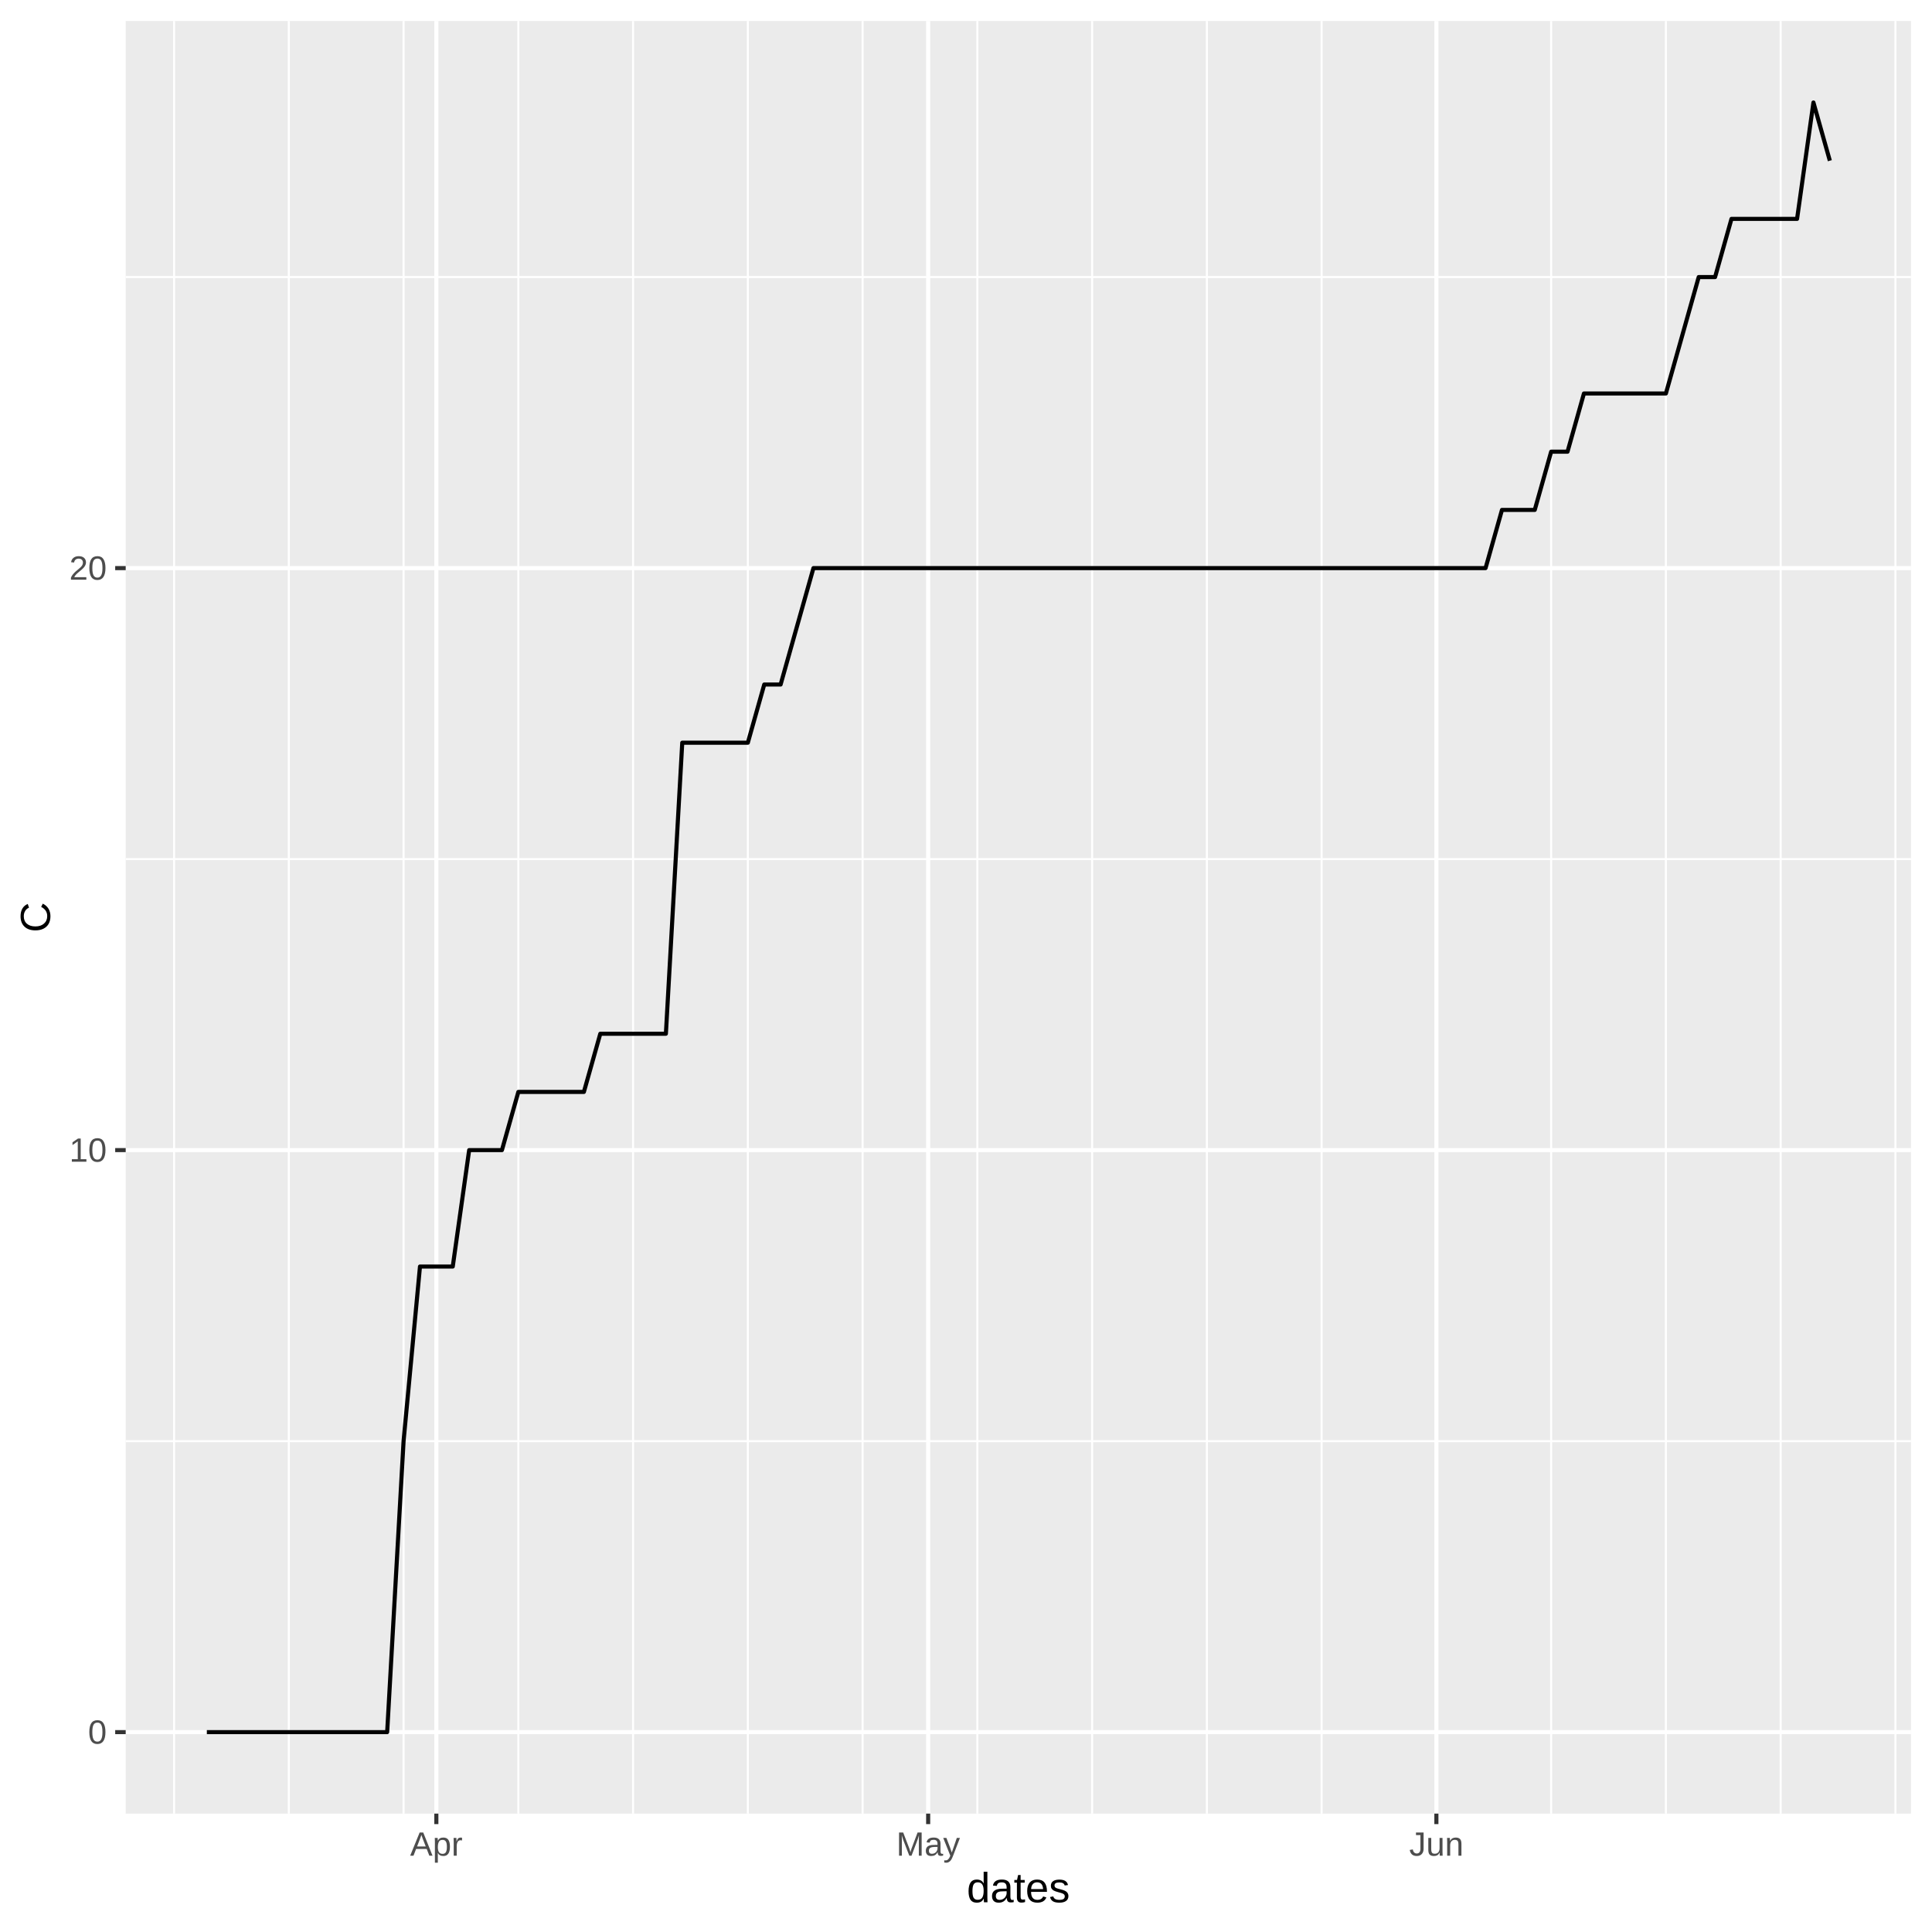
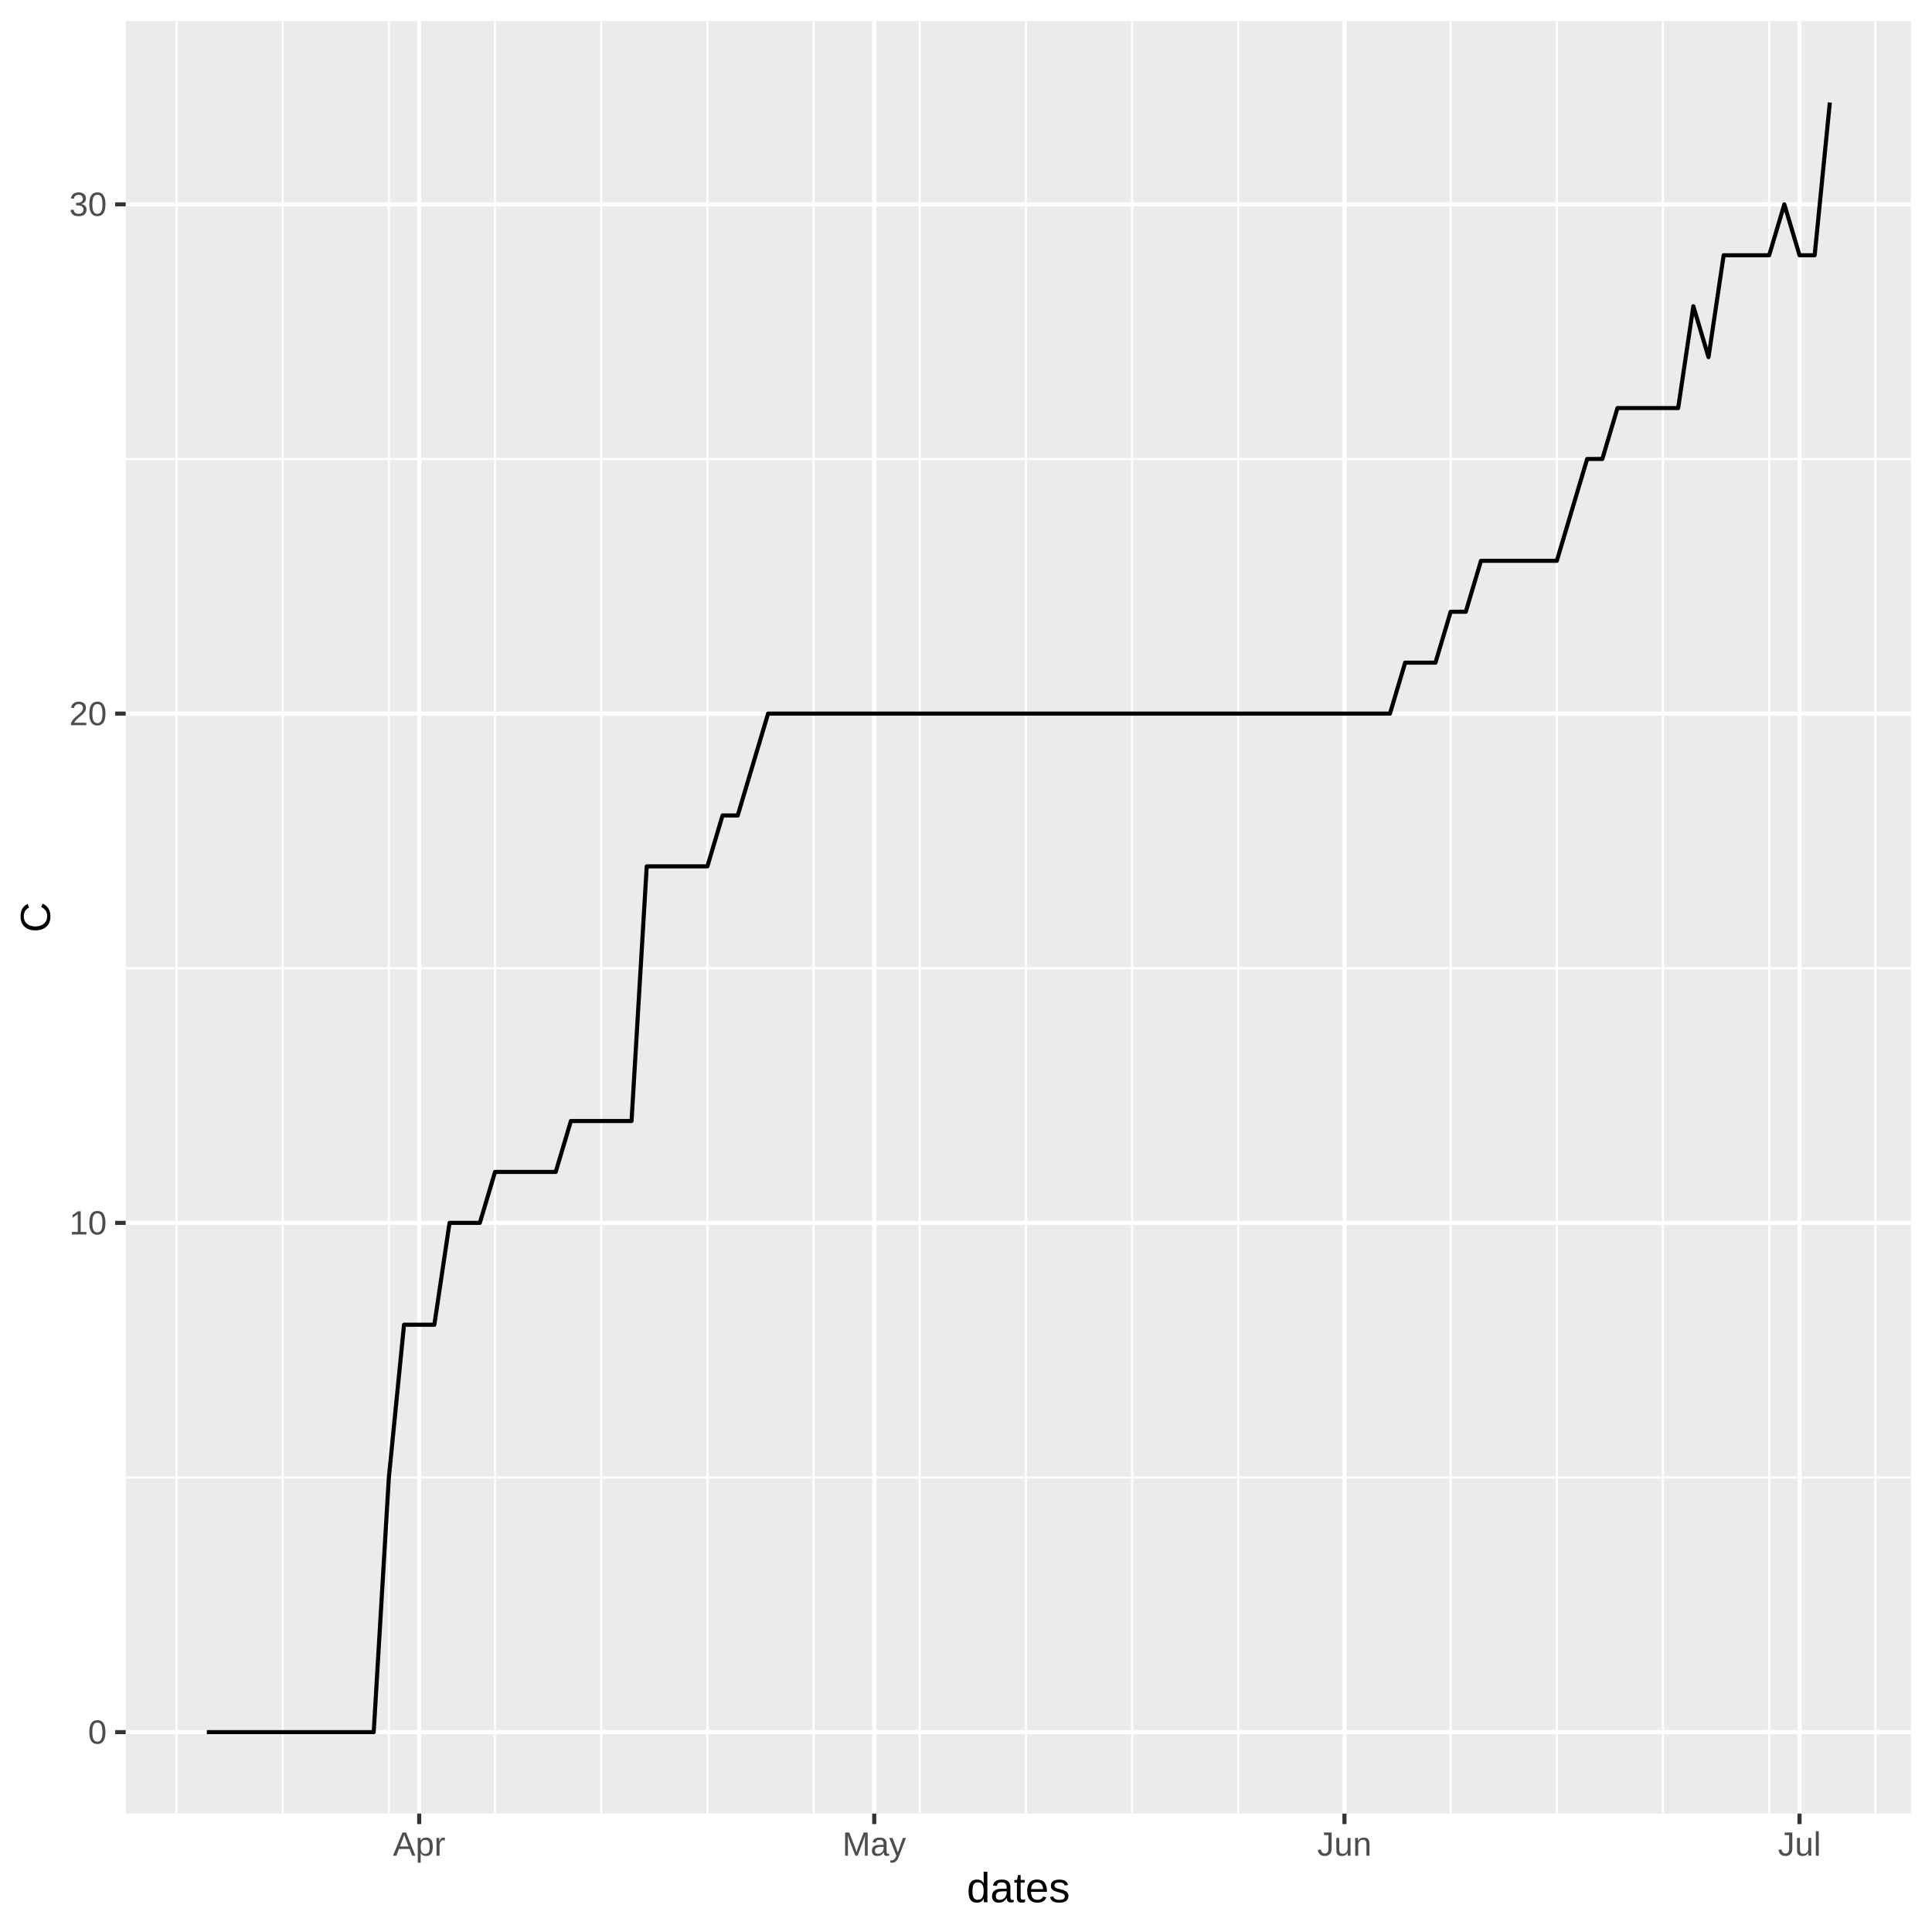
<svg xmlns="http://www.w3.org/2000/svg" viewBox="0 0 504.00 504.00">
  <defs>
    <style type="text/css">
    line, polyline, polygon, path, rect, circle {
      fill: none;
      stroke: #000000;
      stroke-linecap: round;
      stroke-linejoin: round;
      stroke-miterlimit: 10.00;
    }
  </style>
  </defs>
  <rect width="100%" height="100%" style="stroke: none; fill: #FFFFFF;" />
  <rect x="0" y="0.00" width="504.00" height="504.00" style="stroke-width: 1.07; stroke: #FFFFFF; fill: #FFFFFF;" />
  <defs>
    <clipPath id="cpMzIuNzl8NDk4LjUyfDQ3My4xMnw1LjQ4">
      <rect x="32.79" y="5.48" width="465.73" height="467.64" />
    </clipPath>
  </defs>
  <rect x="32.79" y="5.48" width="465.73" height="467.64" style="stroke-width: 1.07; stroke: none; fill: #EBEBEB;" clip-path="url(#cpMzIuNzl8NDk4LjUyfDQ3My4xMnw1LjQ4)" />
-   <polyline points="32.79,375.95 498.52,375.95 " style="stroke-width: 0.53; stroke: #FFFFFF; stroke-linecap: butt;" clip-path="url(#cpMzIuNzl8NDk4LjUyfDQ3My4xMnw1LjQ4)" />
-   <polyline points="32.79,224.12 498.52,224.12 " style="stroke-width: 0.53; stroke: #FFFFFF; stroke-linecap: butt;" clip-path="url(#cpMzIuNzl8NDk4LjUyfDQ3My4xMnw1LjQ4)" />
-   <polyline points="32.79,72.28 498.52,72.28 " style="stroke-width: 0.53; stroke: #FFFFFF; stroke-linecap: butt;" clip-path="url(#cpMzIuNzl8NDk4LjUyfDQ3My4xMnw1LjQ4)" />
-   <polyline points="45.41,473.12 45.41,5.48 " style="stroke-width: 0.53; stroke: #FFFFFF; stroke-linecap: butt;" clip-path="url(#cpMzIuNzl8NDk4LjUyfDQ3My4xMnw1LjQ4)" />
-   <polyline points="75.34,473.12 75.34,5.48 " style="stroke-width: 0.53; stroke: #FFFFFF; stroke-linecap: butt;" clip-path="url(#cpMzIuNzl8NDk4LjUyfDQ3My4xMnw1LjQ4)" />
-   <polyline points="105.28,473.12 105.28,5.48 " style="stroke-width: 0.53; stroke: #FFFFFF; stroke-linecap: butt;" clip-path="url(#cpMzIuNzl8NDk4LjUyfDQ3My4xMnw1LjQ4)" />
-   <polyline points="135.22,473.12 135.22,5.48 " style="stroke-width: 0.53; stroke: #FFFFFF; stroke-linecap: butt;" clip-path="url(#cpMzIuNzl8NDk4LjUyfDQ3My4xMnw1LjQ4)" />
-   <polyline points="165.15,473.12 165.15,5.48 " style="stroke-width: 0.53; stroke: #FFFFFF; stroke-linecap: butt;" clip-path="url(#cpMzIuNzl8NDk4LjUyfDQ3My4xMnw1LjQ4)" />
-   <polyline points="195.09,473.12 195.09,5.48 " style="stroke-width: 0.53; stroke: #FFFFFF; stroke-linecap: butt;" clip-path="url(#cpMzIuNzl8NDk4LjUyfDQ3My4xMnw1LjQ4)" />
-   <polyline points="225.03,473.12 225.03,5.48 " style="stroke-width: 0.53; stroke: #FFFFFF; stroke-linecap: butt;" clip-path="url(#cpMzIuNzl8NDk4LjUyfDQ3My4xMnw1LjQ4)" />
-   <polyline points="254.96,473.12 254.96,5.48 " style="stroke-width: 0.53; stroke: #FFFFFF; stroke-linecap: butt;" clip-path="url(#cpMzIuNzl8NDk4LjUyfDQ3My4xMnw1LjQ4)" />
-   <polyline points="284.90,473.12 284.90,5.48 " style="stroke-width: 0.53; stroke: #FFFFFF; stroke-linecap: butt;" clip-path="url(#cpMzIuNzl8NDk4LjUyfDQ3My4xMnw1LjQ4)" />
-   <polyline points="314.84,473.12 314.84,5.48 " style="stroke-width: 0.53; stroke: #FFFFFF; stroke-linecap: butt;" clip-path="url(#cpMzIuNzl8NDk4LjUyfDQ3My4xMnw1LjQ4)" />
-   <polyline points="344.77,473.12 344.77,5.48 " style="stroke-width: 0.53; stroke: #FFFFFF; stroke-linecap: butt;" clip-path="url(#cpMzIuNzl8NDk4LjUyfDQ3My4xMnw1LjQ4)" />
-   <polyline points="404.65,473.12 404.65,5.48 " style="stroke-width: 0.53; stroke: #FFFFFF; stroke-linecap: butt;" clip-path="url(#cpMzIuNzl8NDk4LjUyfDQ3My4xMnw1LjQ4)" />
-   <polyline points="434.58,473.12 434.58,5.48 " style="stroke-width: 0.53; stroke: #FFFFFF; stroke-linecap: butt;" clip-path="url(#cpMzIuNzl8NDk4LjUyfDQ3My4xMnw1LjQ4)" />
-   <polyline points="464.52,473.12 464.52,5.48 " style="stroke-width: 0.53; stroke: #FFFFFF; stroke-linecap: butt;" clip-path="url(#cpMzIuNzl8NDk4LjUyfDQ3My4xMnw1LjQ4)" />
-   <polyline points="494.46,473.12 494.46,5.48 " style="stroke-width: 0.53; stroke: #FFFFFF; stroke-linecap: butt;" clip-path="url(#cpMzIuNzl8NDk4LjUyfDQ3My4xMnw1LjQ4)" />
+   <polyline points="32.79,385.44 498.52,385.44 " style="stroke-width: 0.53; stroke: #FFFFFF; stroke-linecap: butt;" clip-path="url(#cpMzIuNzl8NDk4LjUyfDQ3My4xMnw1LjQ4)" />
+   <polyline points="32.79,252.58 498.52,252.58 " style="stroke-width: 0.53; stroke: #FFFFFF; stroke-linecap: butt;" clip-path="url(#cpMzIuNzl8NDk4LjUyfDQ3My4xMnw1LjQ4)" />
+   <polyline points="32.79,119.73 498.52,119.73 " style="stroke-width: 0.53; stroke: #FFFFFF; stroke-linecap: butt;" clip-path="url(#cpMzIuNzl8NDk4LjUyfDQ3My4xMnw1LjQ4)" />
+   <polyline points="46.05,473.12 46.05,5.48 " style="stroke-width: 0.53; stroke: #FFFFFF; stroke-linecap: butt;" clip-path="url(#cpMzIuNzl8NDk4LjUyfDQ3My4xMnw1LjQ4)" />
+   <polyline points="73.74,473.12 73.74,5.48 " style="stroke-width: 0.53; stroke: #FFFFFF; stroke-linecap: butt;" clip-path="url(#cpMzIuNzl8NDk4LjUyfDQ3My4xMnw1LjQ4)" />
+   <polyline points="101.44,473.12 101.44,5.48 " style="stroke-width: 0.53; stroke: #FFFFFF; stroke-linecap: butt;" clip-path="url(#cpMzIuNzl8NDk4LjUyfDQ3My4xMnw1LjQ4)" />
+   <polyline points="129.14,473.12 129.14,5.48 " style="stroke-width: 0.53; stroke: #FFFFFF; stroke-linecap: butt;" clip-path="url(#cpMzIuNzl8NDk4LjUyfDQ3My4xMnw1LjQ4)" />
+   <polyline points="156.84,473.12 156.84,5.48 " style="stroke-width: 0.53; stroke: #FFFFFF; stroke-linecap: butt;" clip-path="url(#cpMzIuNzl8NDk4LjUyfDQ3My4xMnw1LjQ4)" />
+   <polyline points="184.54,473.12 184.54,5.48 " style="stroke-width: 0.53; stroke: #FFFFFF; stroke-linecap: butt;" clip-path="url(#cpMzIuNzl8NDk4LjUyfDQ3My4xMnw1LjQ4)" />
+   <polyline points="212.24,473.12 212.24,5.48 " style="stroke-width: 0.53; stroke: #FFFFFF; stroke-linecap: butt;" clip-path="url(#cpMzIuNzl8NDk4LjUyfDQ3My4xMnw1LjQ4)" />
+   <polyline points="239.93,473.12 239.93,5.48 " style="stroke-width: 0.53; stroke: #FFFFFF; stroke-linecap: butt;" clip-path="url(#cpMzIuNzl8NDk4LjUyfDQ3My4xMnw1LjQ4)" />
+   <polyline points="267.63,473.12 267.63,5.48 " style="stroke-width: 0.53; stroke: #FFFFFF; stroke-linecap: butt;" clip-path="url(#cpMzIuNzl8NDk4LjUyfDQ3My4xMnw1LjQ4)" />
+   <polyline points="295.33,473.12 295.33,5.48 " style="stroke-width: 0.53; stroke: #FFFFFF; stroke-linecap: butt;" clip-path="url(#cpMzIuNzl8NDk4LjUyfDQ3My4xMnw1LjQ4)" />
+   <polyline points="323.03,473.12 323.03,5.48 " style="stroke-width: 0.53; stroke: #FFFFFF; stroke-linecap: butt;" clip-path="url(#cpMzIuNzl8NDk4LjUyfDQ3My4xMnw1LjQ4)" />
+   <polyline points="378.43,473.12 378.43,5.48 " style="stroke-width: 0.53; stroke: #FFFFFF; stroke-linecap: butt;" clip-path="url(#cpMzIuNzl8NDk4LjUyfDQ3My4xMnw1LjQ4)" />
+   <polyline points="406.13,473.12 406.13,5.48 " style="stroke-width: 0.53; stroke: #FFFFFF; stroke-linecap: butt;" clip-path="url(#cpMzIuNzl8NDk4LjUyfDQ3My4xMnw1LjQ4)" />
+   <polyline points="433.82,473.12 433.82,5.48 " style="stroke-width: 0.53; stroke: #FFFFFF; stroke-linecap: butt;" clip-path="url(#cpMzIuNzl8NDk4LjUyfDQ3My4xMnw1LjQ4)" />
+   <polyline points="461.52,473.12 461.52,5.48 " style="stroke-width: 0.53; stroke: #FFFFFF; stroke-linecap: butt;" clip-path="url(#cpMzIuNzl8NDk4LjUyfDQ3My4xMnw1LjQ4)" />
+   <polyline points="489.22,473.12 489.22,5.48 " style="stroke-width: 0.53; stroke: #FFFFFF; stroke-linecap: butt;" clip-path="url(#cpMzIuNzl8NDk4LjUyfDQ3My4xMnw1LjQ4)" />
  <polyline points="32.79,451.86 498.52,451.86 " style="stroke-width: 1.07; stroke: #FFFFFF; stroke-linecap: butt;" clip-path="url(#cpMzIuNzl8NDk4LjUyfDQ3My4xMnw1LjQ4)" />
-   <polyline points="32.79,300.03 498.52,300.03 " style="stroke-width: 1.07; stroke: #FFFFFF; stroke-linecap: butt;" clip-path="url(#cpMzIuNzl8NDk4LjUyfDQ3My4xMnw1LjQ4)" />
-   <polyline points="32.79,148.20 498.52,148.20 " style="stroke-width: 1.07; stroke: #FFFFFF; stroke-linecap: butt;" clip-path="url(#cpMzIuNzl8NDk4LjUyfDQ3My4xMnw1LjQ4)" />
-   <polyline points="113.83,473.12 113.83,5.48 " style="stroke-width: 1.07; stroke: #FFFFFF; stroke-linecap: butt;" clip-path="url(#cpMzIuNzl8NDk4LjUyfDQ3My4xMnw1LjQ4)" />
-   <polyline points="242.13,473.12 242.13,5.48 " style="stroke-width: 1.07; stroke: #FFFFFF; stroke-linecap: butt;" clip-path="url(#cpMzIuNzl8NDk4LjUyfDQ3My4xMnw1LjQ4)" />
-   <polyline points="374.71,473.12 374.71,5.48 " style="stroke-width: 1.07; stroke: #FFFFFF; stroke-linecap: butt;" clip-path="url(#cpMzIuNzl8NDk4LjUyfDQ3My4xMnw1LjQ4)" />
-   <polyline points="53.96,451.86 58.24,451.86 62.51,451.86 66.79,451.86 71.07,451.86 75.34,451.86 79.62,451.86 83.90,451.86 88.17,451.86 92.45,451.86 96.73,451.86 101.00,451.86 105.28,375.95 109.56,330.40 113.83,330.40 118.11,330.40 122.39,300.03 126.66,300.03 130.94,300.03 135.22,284.85 139.49,284.85 143.77,284.85 148.05,284.85 152.32,284.85 156.60,269.67 160.88,269.67 165.15,269.67 169.43,269.67 173.71,269.67 177.98,193.75 182.26,193.75 186.54,193.75 190.81,193.75 195.09,193.75 199.37,178.57 203.64,178.57 207.92,163.38 212.20,148.20 216.47,148.20 220.75,148.20 225.03,148.20 229.30,148.20 233.58,148.20 237.86,148.20 242.13,148.20 246.41,148.20 250.69,148.20 254.96,148.20 259.24,148.20 263.52,148.20 267.79,148.20 272.07,148.20 276.35,148.20 280.62,148.20 284.90,148.20 289.18,148.20 293.45,148.20 297.73,148.20 302.01,148.20 306.28,148.20 310.56,148.20 314.84,148.20 319.11,148.20 323.39,148.20 327.67,148.20 331.94,148.20 336.22,148.20 340.50,148.20 344.77,148.20 349.05,148.20 353.33,148.20 357.60,148.20 361.88,148.20 366.16,148.20 370.43,148.20 374.71,148.20 378.99,148.20 383.26,148.20 387.54,148.20 391.82,133.02 396.09,133.02 400.37,133.02 404.65,117.83 408.92,117.83 413.20,102.65 417.48,102.65 421.75,102.65 426.03,102.65 430.31,102.65 434.58,102.65 438.86,87.47 443.14,72.28 447.41,72.28 451.69,57.10 455.97,57.10 460.24,57.10 464.52,57.10 468.80,57.10 473.07,26.74 477.35,41.92 " style="stroke-width: 1.07; stroke-linecap: butt;" clip-path="url(#cpMzIuNzl8NDk4LjUyfDQ3My4xMnw1LjQ4)" />
+   <polyline points="32.79,319.01 498.52,319.01 " style="stroke-width: 1.07; stroke: #FFFFFF; stroke-linecap: butt;" clip-path="url(#cpMzIuNzl8NDk4LjUyfDQ3My4xMnw1LjQ4)" />
+   <polyline points="32.79,186.16 498.52,186.16 " style="stroke-width: 1.07; stroke: #FFFFFF; stroke-linecap: butt;" clip-path="url(#cpMzIuNzl8NDk4LjUyfDQ3My4xMnw1LjQ4)" />
+   <polyline points="32.79,53.31 498.52,53.31 " style="stroke-width: 1.07; stroke: #FFFFFF; stroke-linecap: butt;" clip-path="url(#cpMzIuNzl8NDk4LjUyfDQ3My4xMnw1LjQ4)" />
+   <polyline points="109.36,473.12 109.36,5.48 " style="stroke-width: 1.07; stroke: #FFFFFF; stroke-linecap: butt;" clip-path="url(#cpMzIuNzl8NDk4LjUyfDQ3My4xMnw1LjQ4)" />
+   <polyline points="228.06,473.12 228.06,5.48 " style="stroke-width: 1.07; stroke: #FFFFFF; stroke-linecap: butt;" clip-path="url(#cpMzIuNzl8NDk4LjUyfDQ3My4xMnw1LjQ4)" />
+   <polyline points="350.73,473.12 350.73,5.48 " style="stroke-width: 1.07; stroke: #FFFFFF; stroke-linecap: butt;" clip-path="url(#cpMzIuNzl8NDk4LjUyfDQ3My4xMnw1LjQ4)" />
+   <polyline points="469.44,473.12 469.44,5.48 " style="stroke-width: 1.07; stroke: #FFFFFF; stroke-linecap: butt;" clip-path="url(#cpMzIuNzl8NDk4LjUyfDQ3My4xMnw1LjQ4)" />
+   <polyline points="53.96,451.86 57.92,451.86 61.87,451.86 65.83,451.86 69.79,451.86 73.74,451.86 77.70,451.86 81.66,451.86 85.61,451.86 89.57,451.86 93.53,451.86 97.49,451.86 101.44,385.44 105.40,345.58 109.36,345.58 113.31,345.58 117.27,319.01 121.23,319.01 125.18,319.01 129.14,305.72 133.10,305.72 137.05,305.72 141.01,305.72 144.97,305.72 148.93,292.44 152.88,292.44 156.84,292.44 160.80,292.44 164.75,292.44 168.71,226.01 172.67,226.01 176.62,226.01 180.58,226.01 184.54,226.01 188.49,212.73 192.45,212.73 196.41,199.44 200.37,186.16 204.32,186.16 208.28,186.16 212.24,186.16 216.19,186.16 220.15,186.16 224.11,186.16 228.06,186.16 232.02,186.16 235.98,186.16 239.93,186.16 243.89,186.16 247.85,186.16 251.81,186.16 255.76,186.16 259.72,186.16 263.68,186.16 267.63,186.16 271.59,186.16 275.55,186.16 279.50,186.16 283.46,186.16 287.42,186.16 291.38,186.16 295.33,186.16 299.29,186.16 303.25,186.16 307.20,186.16 311.16,186.16 315.12,186.16 319.07,186.16 323.03,186.16 326.99,186.16 330.94,186.16 334.90,186.16 338.86,186.16 342.82,186.16 346.77,186.16 350.73,186.16 354.69,186.16 358.64,186.16 362.60,186.16 366.56,172.87 370.51,172.87 374.47,172.87 378.43,159.59 382.38,159.59 386.34,146.30 390.30,146.30 394.26,146.30 398.21,146.30 402.17,146.30 406.13,146.30 410.08,133.02 414.04,119.73 418.00,119.73 421.95,106.45 425.91,106.45 429.87,106.45 433.82,106.45 437.78,106.45 441.74,79.88 445.70,93.16 449.65,66.59 453.61,66.59 457.57,66.59 461.52,66.59 465.48,53.31 469.44,66.59 473.39,66.59 477.35,26.74 " style="stroke-width: 1.07; stroke-linecap: butt;" clip-path="url(#cpMzIuNzl8NDk4LjUyfDQ3My4xMnw1LjQ4)" />
  <defs>
    <clipPath id="cpMC4wMHw1MDQuMDB8NTA0LjAwfDAuMDA=">
      <rect x="0.00" y="0.00" width="504.00" height="504.00" />
    </clipPath>
  </defs>
  <g clip-path="url(#cpMC4wMHw1MDQuMDB8NTA0LjAwfDAuMDA=)">
    <text x="22.96" y="454.89" style="font-size: 8.80px; fill: #4D4D4D; font-family: Liberation Sans;" textLength="4.89px" lengthAdjust="spacingAndGlyphs">0</text>
  </g>
  <g clip-path="url(#cpMC4wMHw1MDQuMDB8NTA0LjAwfDAuMDA=)">
-     <text x="18.07" y="303.06" style="font-size: 8.80px; fill: #4D4D4D; font-family: Liberation Sans;" textLength="9.79px" lengthAdjust="spacingAndGlyphs">10</text>
+     <text x="18.07" y="322.04" style="font-size: 8.80px; fill: #4D4D4D; font-family: Liberation Sans;" textLength="9.79px" lengthAdjust="spacingAndGlyphs">10</text>
  </g>
  <g clip-path="url(#cpMC4wMHw1MDQuMDB8NTA0LjAwfDAuMDA=)">
-     <text x="18.07" y="151.23" style="font-size: 8.80px; fill: #4D4D4D; font-family: Liberation Sans;" textLength="9.79px" lengthAdjust="spacingAndGlyphs">20</text>
+     <text x="18.07" y="189.19" style="font-size: 8.80px; fill: #4D4D4D; font-family: Liberation Sans;" textLength="9.79px" lengthAdjust="spacingAndGlyphs">20</text>
+   </g>
+   <g clip-path="url(#cpMC4wMHw1MDQuMDB8NTA0LjAwfDAuMDA=)">
+     <text x="18.07" y="56.33" style="font-size: 8.80px; fill: #4D4D4D; font-family: Liberation Sans;" textLength="9.79px" lengthAdjust="spacingAndGlyphs">30</text>
  </g>
  <polyline points="30.05,451.86 32.79,451.86 " style="stroke-width: 1.07; stroke: #333333; stroke-linecap: butt;" clip-path="url(#cpMC4wMHw1MDQuMDB8NTA0LjAwfDAuMDA=)" />
-   <polyline points="30.05,300.03 32.79,300.03 " style="stroke-width: 1.07; stroke: #333333; stroke-linecap: butt;" clip-path="url(#cpMC4wMHw1MDQuMDB8NTA0LjAwfDAuMDA=)" />
-   <polyline points="30.05,148.20 32.79,148.20 " style="stroke-width: 1.07; stroke: #333333; stroke-linecap: butt;" clip-path="url(#cpMC4wMHw1MDQuMDB8NTA0LjAwfDAuMDA=)" />
-   <polyline points="113.83,475.86 113.83,473.12 " style="stroke-width: 1.07; stroke: #333333; stroke-linecap: butt;" clip-path="url(#cpMC4wMHw1MDQuMDB8NTA0LjAwfDAuMDA=)" />
-   <polyline points="242.13,475.86 242.13,473.12 " style="stroke-width: 1.07; stroke: #333333; stroke-linecap: butt;" clip-path="url(#cpMC4wMHw1MDQuMDB8NTA0LjAwfDAuMDA=)" />
-   <polyline points="374.71,475.86 374.71,473.12 " style="stroke-width: 1.07; stroke: #333333; stroke-linecap: butt;" clip-path="url(#cpMC4wMHw1MDQuMDB8NTA0LjAwfDAuMDA=)" />
+   <polyline points="30.05,319.01 32.79,319.01 " style="stroke-width: 1.07; stroke: #333333; stroke-linecap: butt;" clip-path="url(#cpMC4wMHw1MDQuMDB8NTA0LjAwfDAuMDA=)" />
+   <polyline points="30.05,186.16 32.79,186.16 " style="stroke-width: 1.07; stroke: #333333; stroke-linecap: butt;" clip-path="url(#cpMC4wMHw1MDQuMDB8NTA0LjAwfDAuMDA=)" />
+   <polyline points="30.05,53.31 32.79,53.31 " style="stroke-width: 1.07; stroke: #333333; stroke-linecap: butt;" clip-path="url(#cpMC4wMHw1MDQuMDB8NTA0LjAwfDAuMDA=)" />
+   <polyline points="109.36,475.86 109.36,473.12 " style="stroke-width: 1.07; stroke: #333333; stroke-linecap: butt;" clip-path="url(#cpMC4wMHw1MDQuMDB8NTA0LjAwfDAuMDA=)" />
+   <polyline points="228.06,475.86 228.06,473.12 " style="stroke-width: 1.07; stroke: #333333; stroke-linecap: butt;" clip-path="url(#cpMC4wMHw1MDQuMDB8NTA0LjAwfDAuMDA=)" />
+   <polyline points="350.73,475.86 350.73,473.12 " style="stroke-width: 1.07; stroke: #333333; stroke-linecap: butt;" clip-path="url(#cpMC4wMHw1MDQuMDB8NTA0LjAwfDAuMDA=)" />
+   <polyline points="469.44,475.86 469.44,473.12 " style="stroke-width: 1.07; stroke: #333333; stroke-linecap: butt;" clip-path="url(#cpMC4wMHw1MDQuMDB8NTA0LjAwfDAuMDA=)" />
  <g clip-path="url(#cpMC4wMHw1MDQuMDB8NTA0LjAwfDAuMDA=)">
-     <text x="106.99" y="484.10" style="font-size: 8.80px; fill: #4D4D4D; font-family: Liberation Sans;" textLength="13.69px" lengthAdjust="spacingAndGlyphs">Apr</text>
+     <text x="102.51" y="484.10" style="font-size: 8.80px; fill: #4D4D4D; font-family: Liberation Sans;" textLength="13.69px" lengthAdjust="spacingAndGlyphs">Apr</text>
  </g>
  <g clip-path="url(#cpMC4wMHw1MDQuMDB8NTA0LjAwfDAuMDA=)">
-     <text x="233.82" y="484.10" style="font-size: 8.80px; fill: #4D4D4D; font-family: Liberation Sans;" textLength="16.62px" lengthAdjust="spacingAndGlyphs">May</text>
+     <text x="219.75" y="484.10" style="font-size: 8.80px; fill: #4D4D4D; font-family: Liberation Sans;" textLength="16.62px" lengthAdjust="spacingAndGlyphs">May</text>
  </g>
  <g clip-path="url(#cpMC4wMHw1MDQuMDB8NTA0LjAwfDAuMDA=)">
-     <text x="367.62" y="484.10" style="font-size: 8.80px; fill: #4D4D4D; font-family: Liberation Sans;" textLength="14.19px" lengthAdjust="spacingAndGlyphs">Jun</text>
+     <text x="343.63" y="484.10" style="font-size: 8.80px; fill: #4D4D4D; font-family: Liberation Sans;" textLength="14.19px" lengthAdjust="spacingAndGlyphs">Jun</text>
+   </g>
+   <g clip-path="url(#cpMC4wMHw1MDQuMDB8NTA0LjAwfDAuMDA=)">
+     <text x="463.81" y="484.10" style="font-size: 8.80px; fill: #4D4D4D; font-family: Liberation Sans;" textLength="11.25px" lengthAdjust="spacingAndGlyphs">Jul</text>
  </g>
  <g clip-path="url(#cpMC4wMHw1MDQuMDB8NTA0LjAwfDAuMDA=)">
    <text x="252.20" y="496.24" style="font-size: 11.00px; font-family: Liberation Sans;" textLength="26.91px" lengthAdjust="spacingAndGlyphs">dates</text>
  </g>
  <g clip-path="url(#cpMC4wMHw1MDQuMDB8NTA0LjAwfDAuMDA=)">
    <text transform="translate(13.05,243.27) rotate(-90)" style="font-size: 11.00px; font-family: Liberation Sans;" textLength="7.94px" lengthAdjust="spacingAndGlyphs">C</text>
  </g>
</svg>
